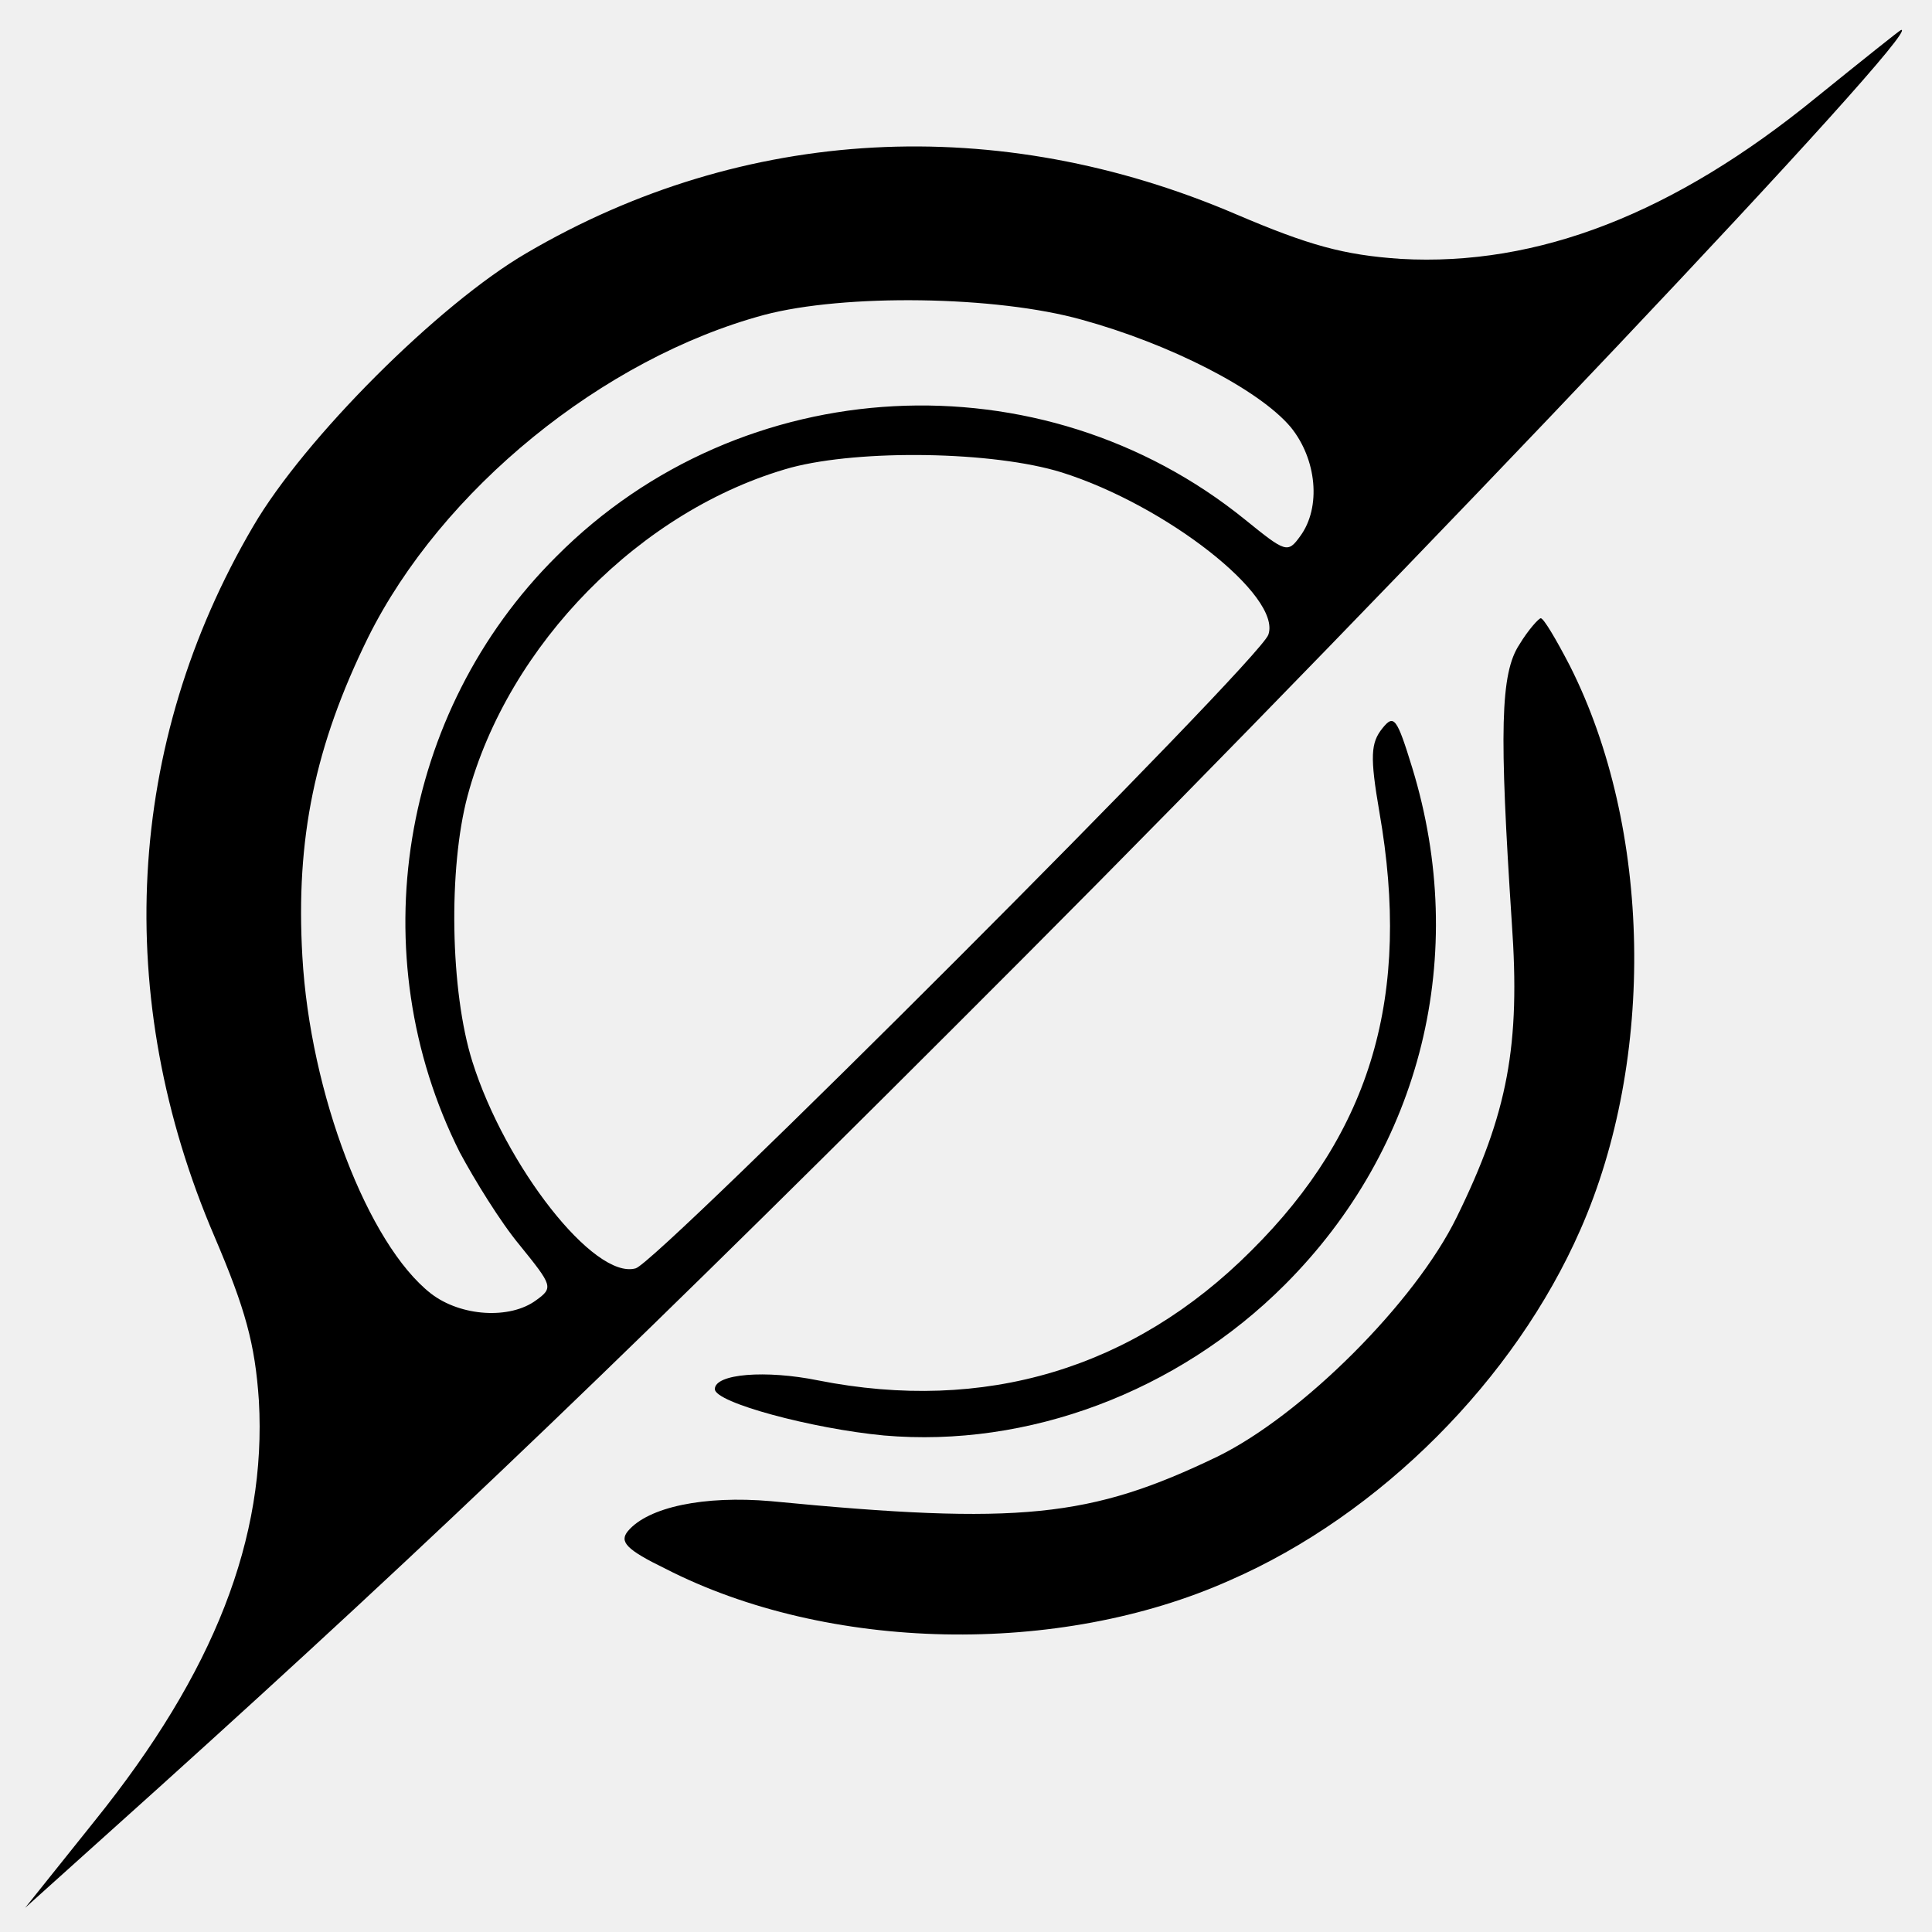
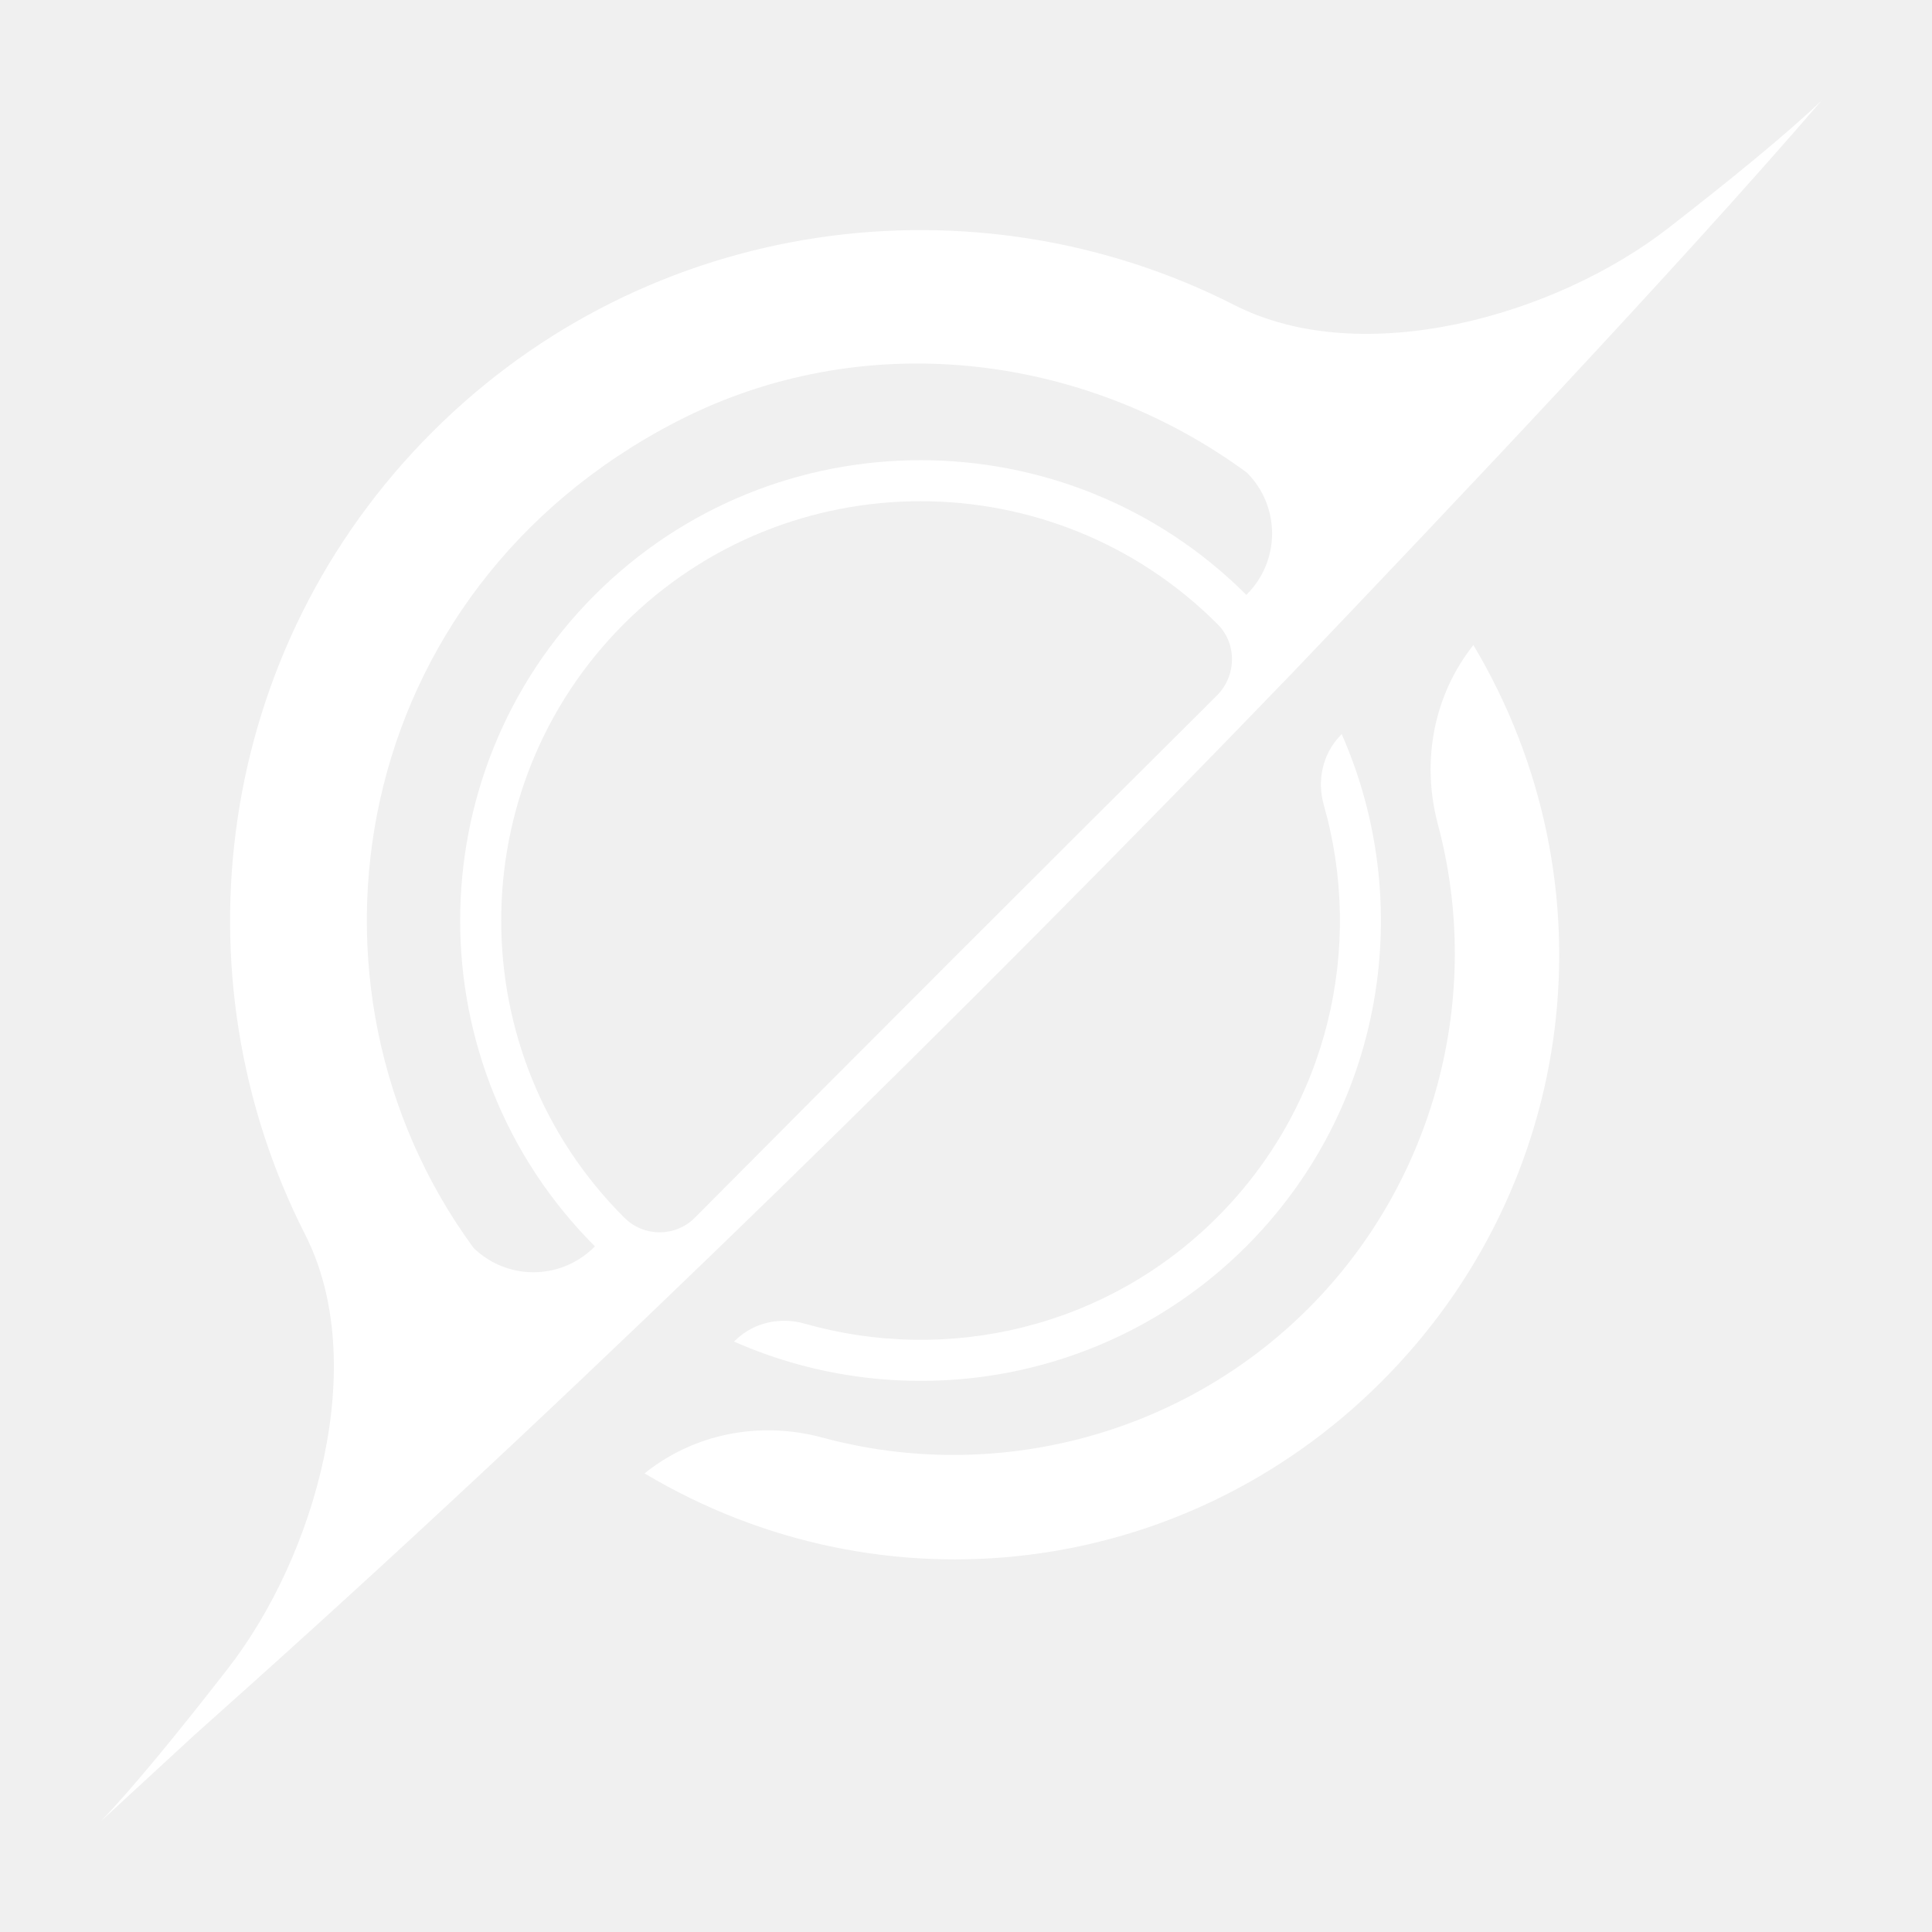
- <svg xmlns="http://www.w3.org/2000/svg" version="1.0" width="200pt" height="200pt" viewBox="0 0 200 200" preserveAspectRatio="xMidYMid meet">
-   <g transform="translate(0,200) scale(0.1,-0.1)" fill="#000000" stroke="none">
-     <path d="M1880 1899 c-147 -120 -288 -175 -430 -167 -59 4 -95 14 -170 46 -247 106 -510 92 -735 -40 -91 -53 -230 -192 -283 -283 -132 -225 -146 -488 -40 -735 32 -75 42 -111 46 -170 8 -142 -46 -281 -170 -435 l-72 -90 139 125 c287 259 492 455 895 859 401 402 934 965 908 960 -1 0 -41 -32 -88 -70z m-760 -230 c91 -25 183 -72 216 -111 27 -33 32 -83 10 -113 -13 -18 -15 -17 -57 17 -211 171 -521 155 -713 -38 -162 -161 -203 -412 -100 -617 15 -28 42 -72 62 -96 34 -42 35 -44 17 -57 -27 -20 -78 -17 -109 7 -65 51 -125 207 -133 349 -7 122 13 218 68 330 76 153 243 289 410 334 83 22 240 20 329 -5z m-21 -158 c108 -34 228 -128 214 -168 -8 -26 -633 -651 -655 -656 -43 -12 -135 106 -169 214 -23 73 -25 200 -5 275 42 157 180 297 335 340 72 19 209 17 280 -5z" />
-     <path d="M1573 1333 c-20 -30 -21 -90 -8 -288 9 -127 -4 -197 -57 -305 -43 -88 -160 -205 -248 -248 -131 -63 -204 -71 -462 -46 -69 6 -127 -6 -148 -31 -9 -11 -2 -19 39 -39 168 -86 407 -91 584 -12 156 68 295 208 363 363 78 177 74 416 -11 584 -14 27 -27 49 -30 49 -2 0 -13 -12 -22 -27z" />
-     <path d="M1431 1246 c-12 -15 -13 -29 -3 -87 33 -189 -8 -330 -133 -454 -122 -122 -276 -168 -448 -134 -54 11 -107 7 -107 -9 0 -14 101 -41 175 -48 149 -13 304 45 415 156 142 142 191 342 132 535 -16 52 -19 56 -31 41z" />
-   </g>
+ <svg xmlns="http://www.w3.org/2000/svg" width="16" height="16" viewBox="0 0 16 16" fill="none">
+   <path d="M6.665 10.962C6.464 10.905 6.248 10.95 6.096 11.094L6.078 11.11C7.478 11.729 9.176 11.466 10.322 10.321C11.466 9.176 11.729 7.479 11.111 6.079C11.106 6.085 11.101 6.091 11.095 6.097C10.952 6.249 10.906 6.465 10.963 6.666C11.298 7.84 11.004 9.157 10.081 10.08C9.158 11.004 7.84 11.297 6.665 10.962Z" fill="#fff" />
+   <path d="M11.908 6.827C12.29 8.257 11.878 9.794 10.835 10.836C9.789 11.883 8.247 12.293 6.813 11.906C6.288 11.764 5.744 11.875 5.338 12.202C7.313 13.381 9.809 13.075 11.441 11.442C13.073 9.811 13.379 7.316 12.202 5.342C11.877 5.751 11.767 6.298 11.908 6.827Z" fill="#fff" />
+   <path d="M5.755 10.084C5.594 10.246 5.332 10.246 5.17 10.084L5.167 10.081C3.812 8.726 3.812 6.522 5.167 5.167C6.522 3.812 8.726 3.812 10.081 5.167L10.084 5.17C10.247 5.333 10.24 5.6 10.076 5.762C8.659 7.171 7.163 8.666 5.755 10.084ZM5.602 3.492C7.131 2.702 8.963 2.913 10.326 3.914C10.605 4.193 10.604 4.644 10.326 4.922L10.322 4.927C8.834 3.439 6.414 3.439 4.926 4.927C3.439 6.414 3.439 8.834 4.927 10.322C4.927 10.322 4.918 10.33 4.903 10.345C4.626 10.603 4.195 10.6 3.922 10.335C2.329 8.162 2.889 4.894 5.602 3.492ZM10.69 5.586C11.968 4.248 13.879 2.233 15.084 0.834C14.804 1.104 14.322 1.496 13.82 1.886C12.882 2.617 11.284 3.067 10.224 2.527C8.075 1.433 5.374 1.783 3.579 3.579C1.783 5.374 1.433 8.075 2.527 10.224C3.067 11.284 2.617 12.882 1.886 13.82C1.496 14.322 1.104 14.804 0.834 15.084L1.61 14.369L2.059 13.967C4.971 11.356 7.974 8.402 10.69 5.586Z" fill="#fff" />
</svg>
